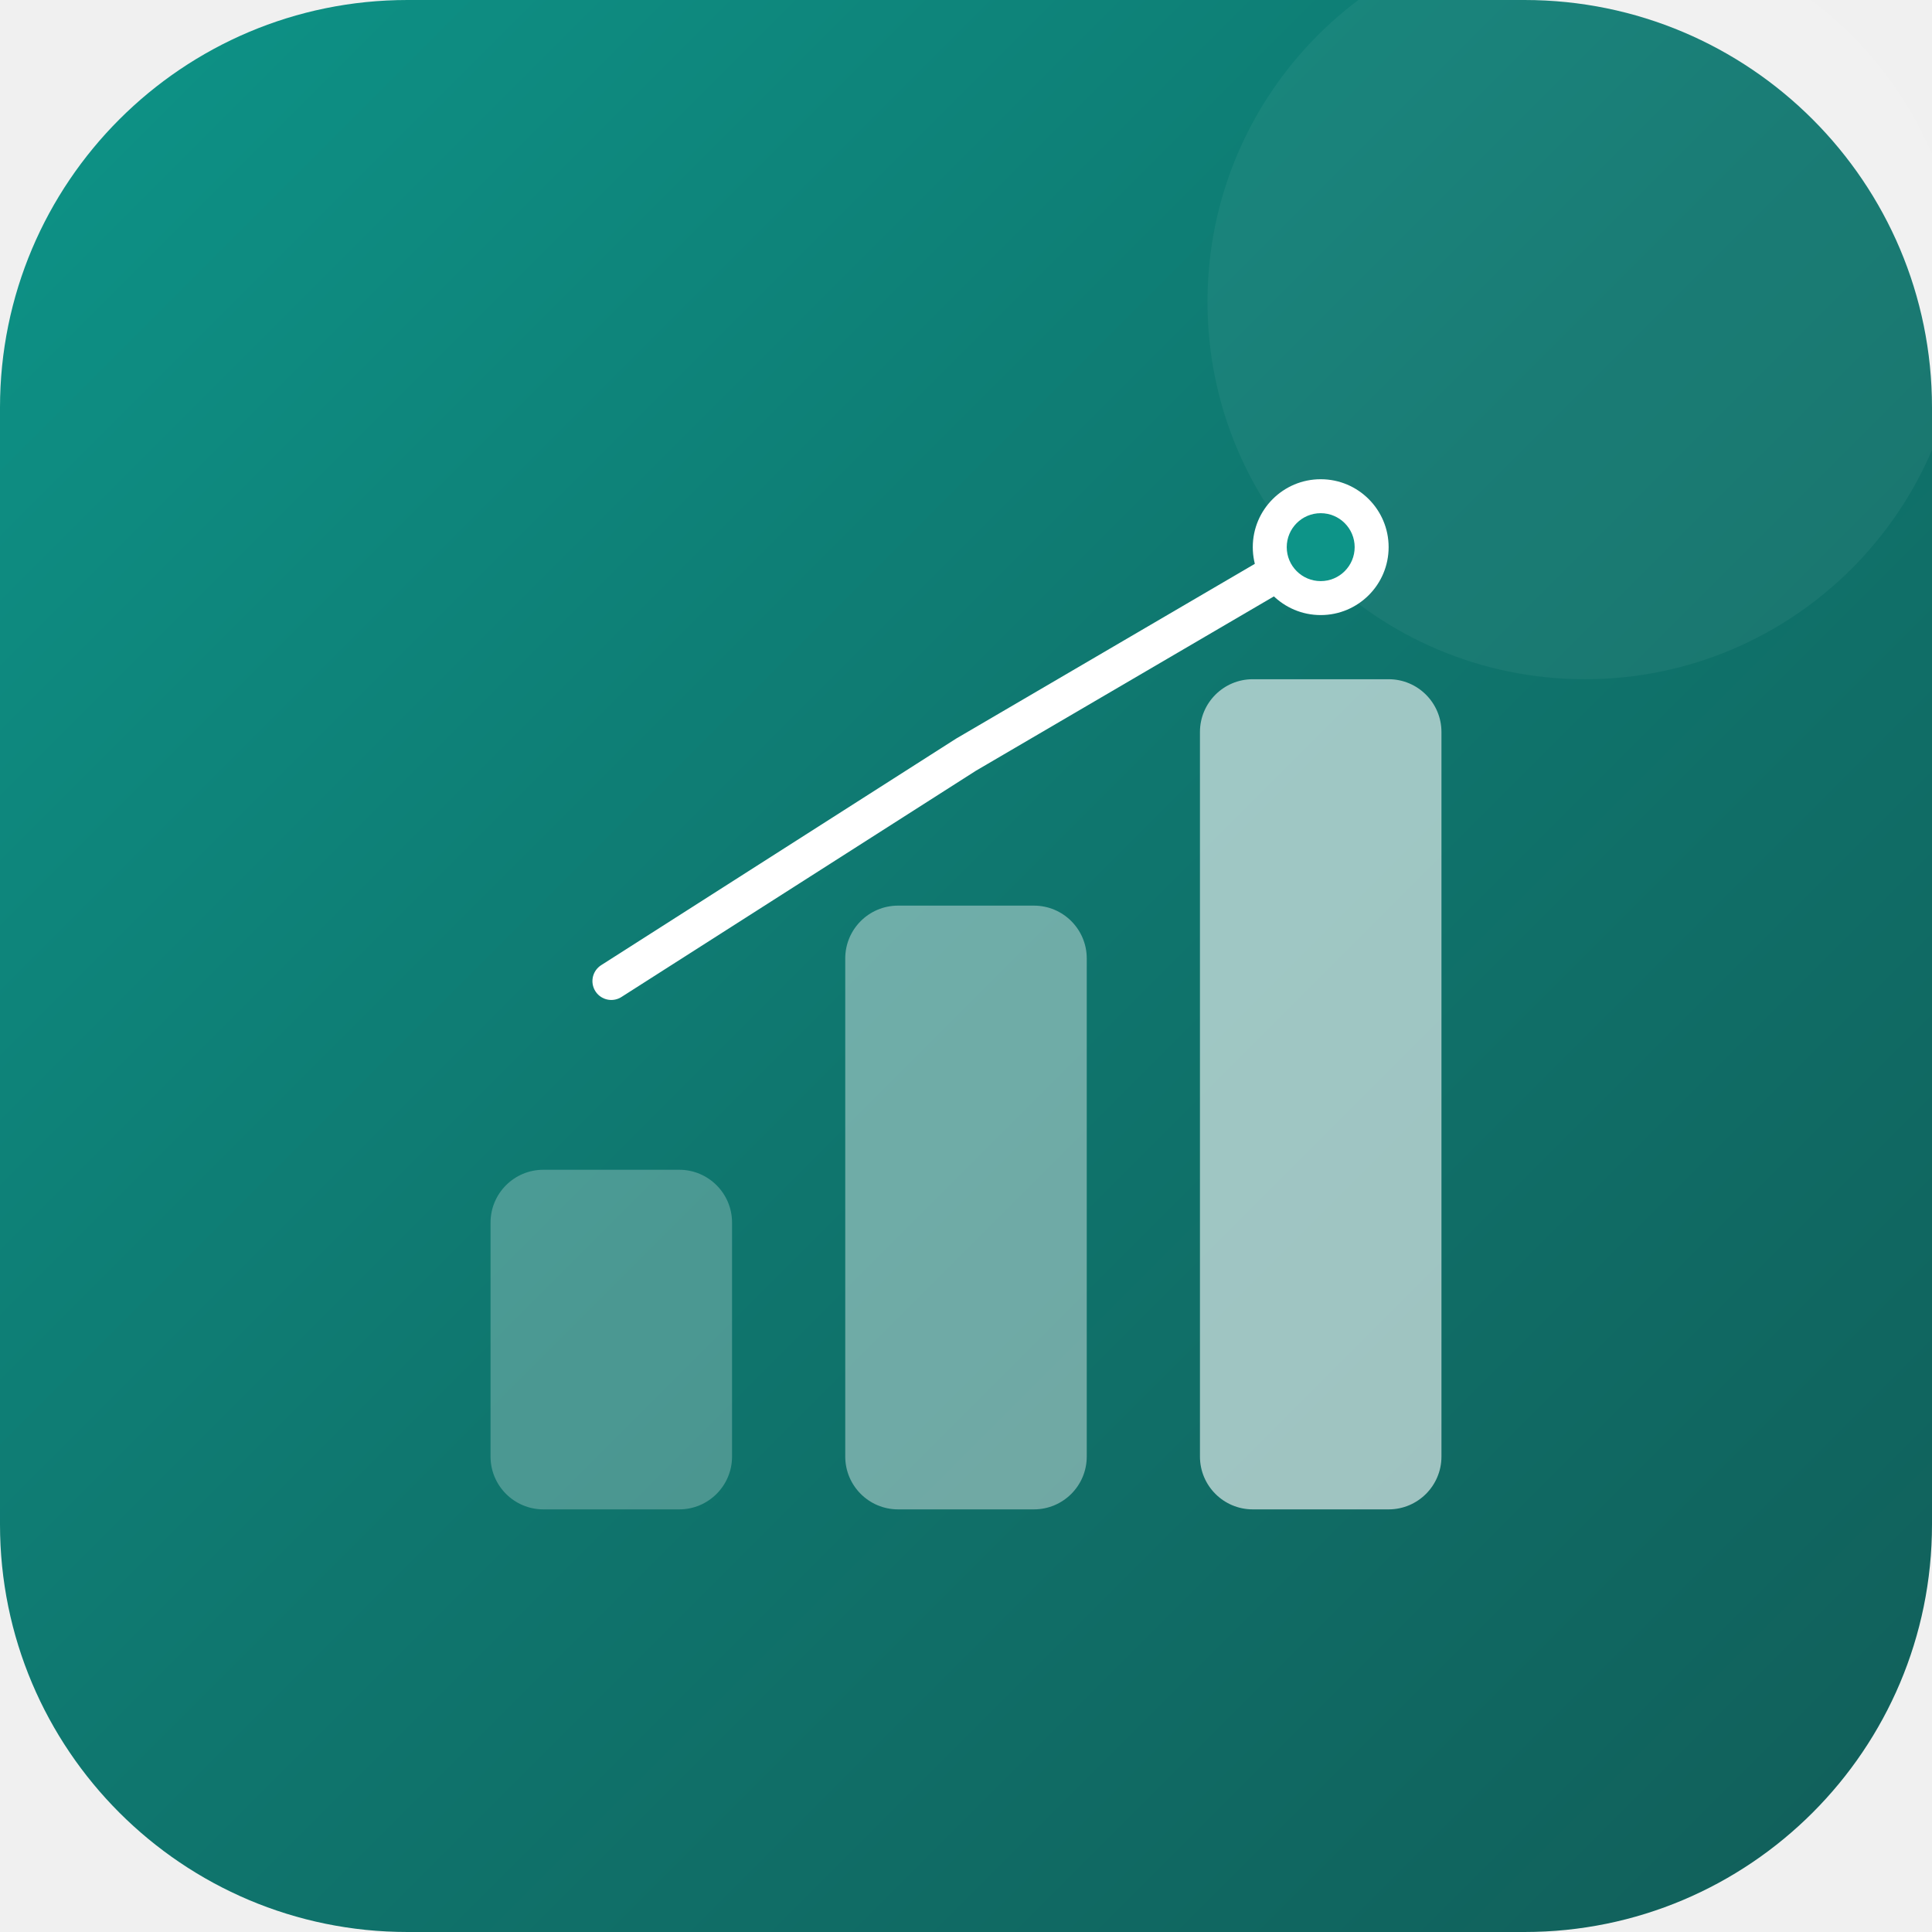
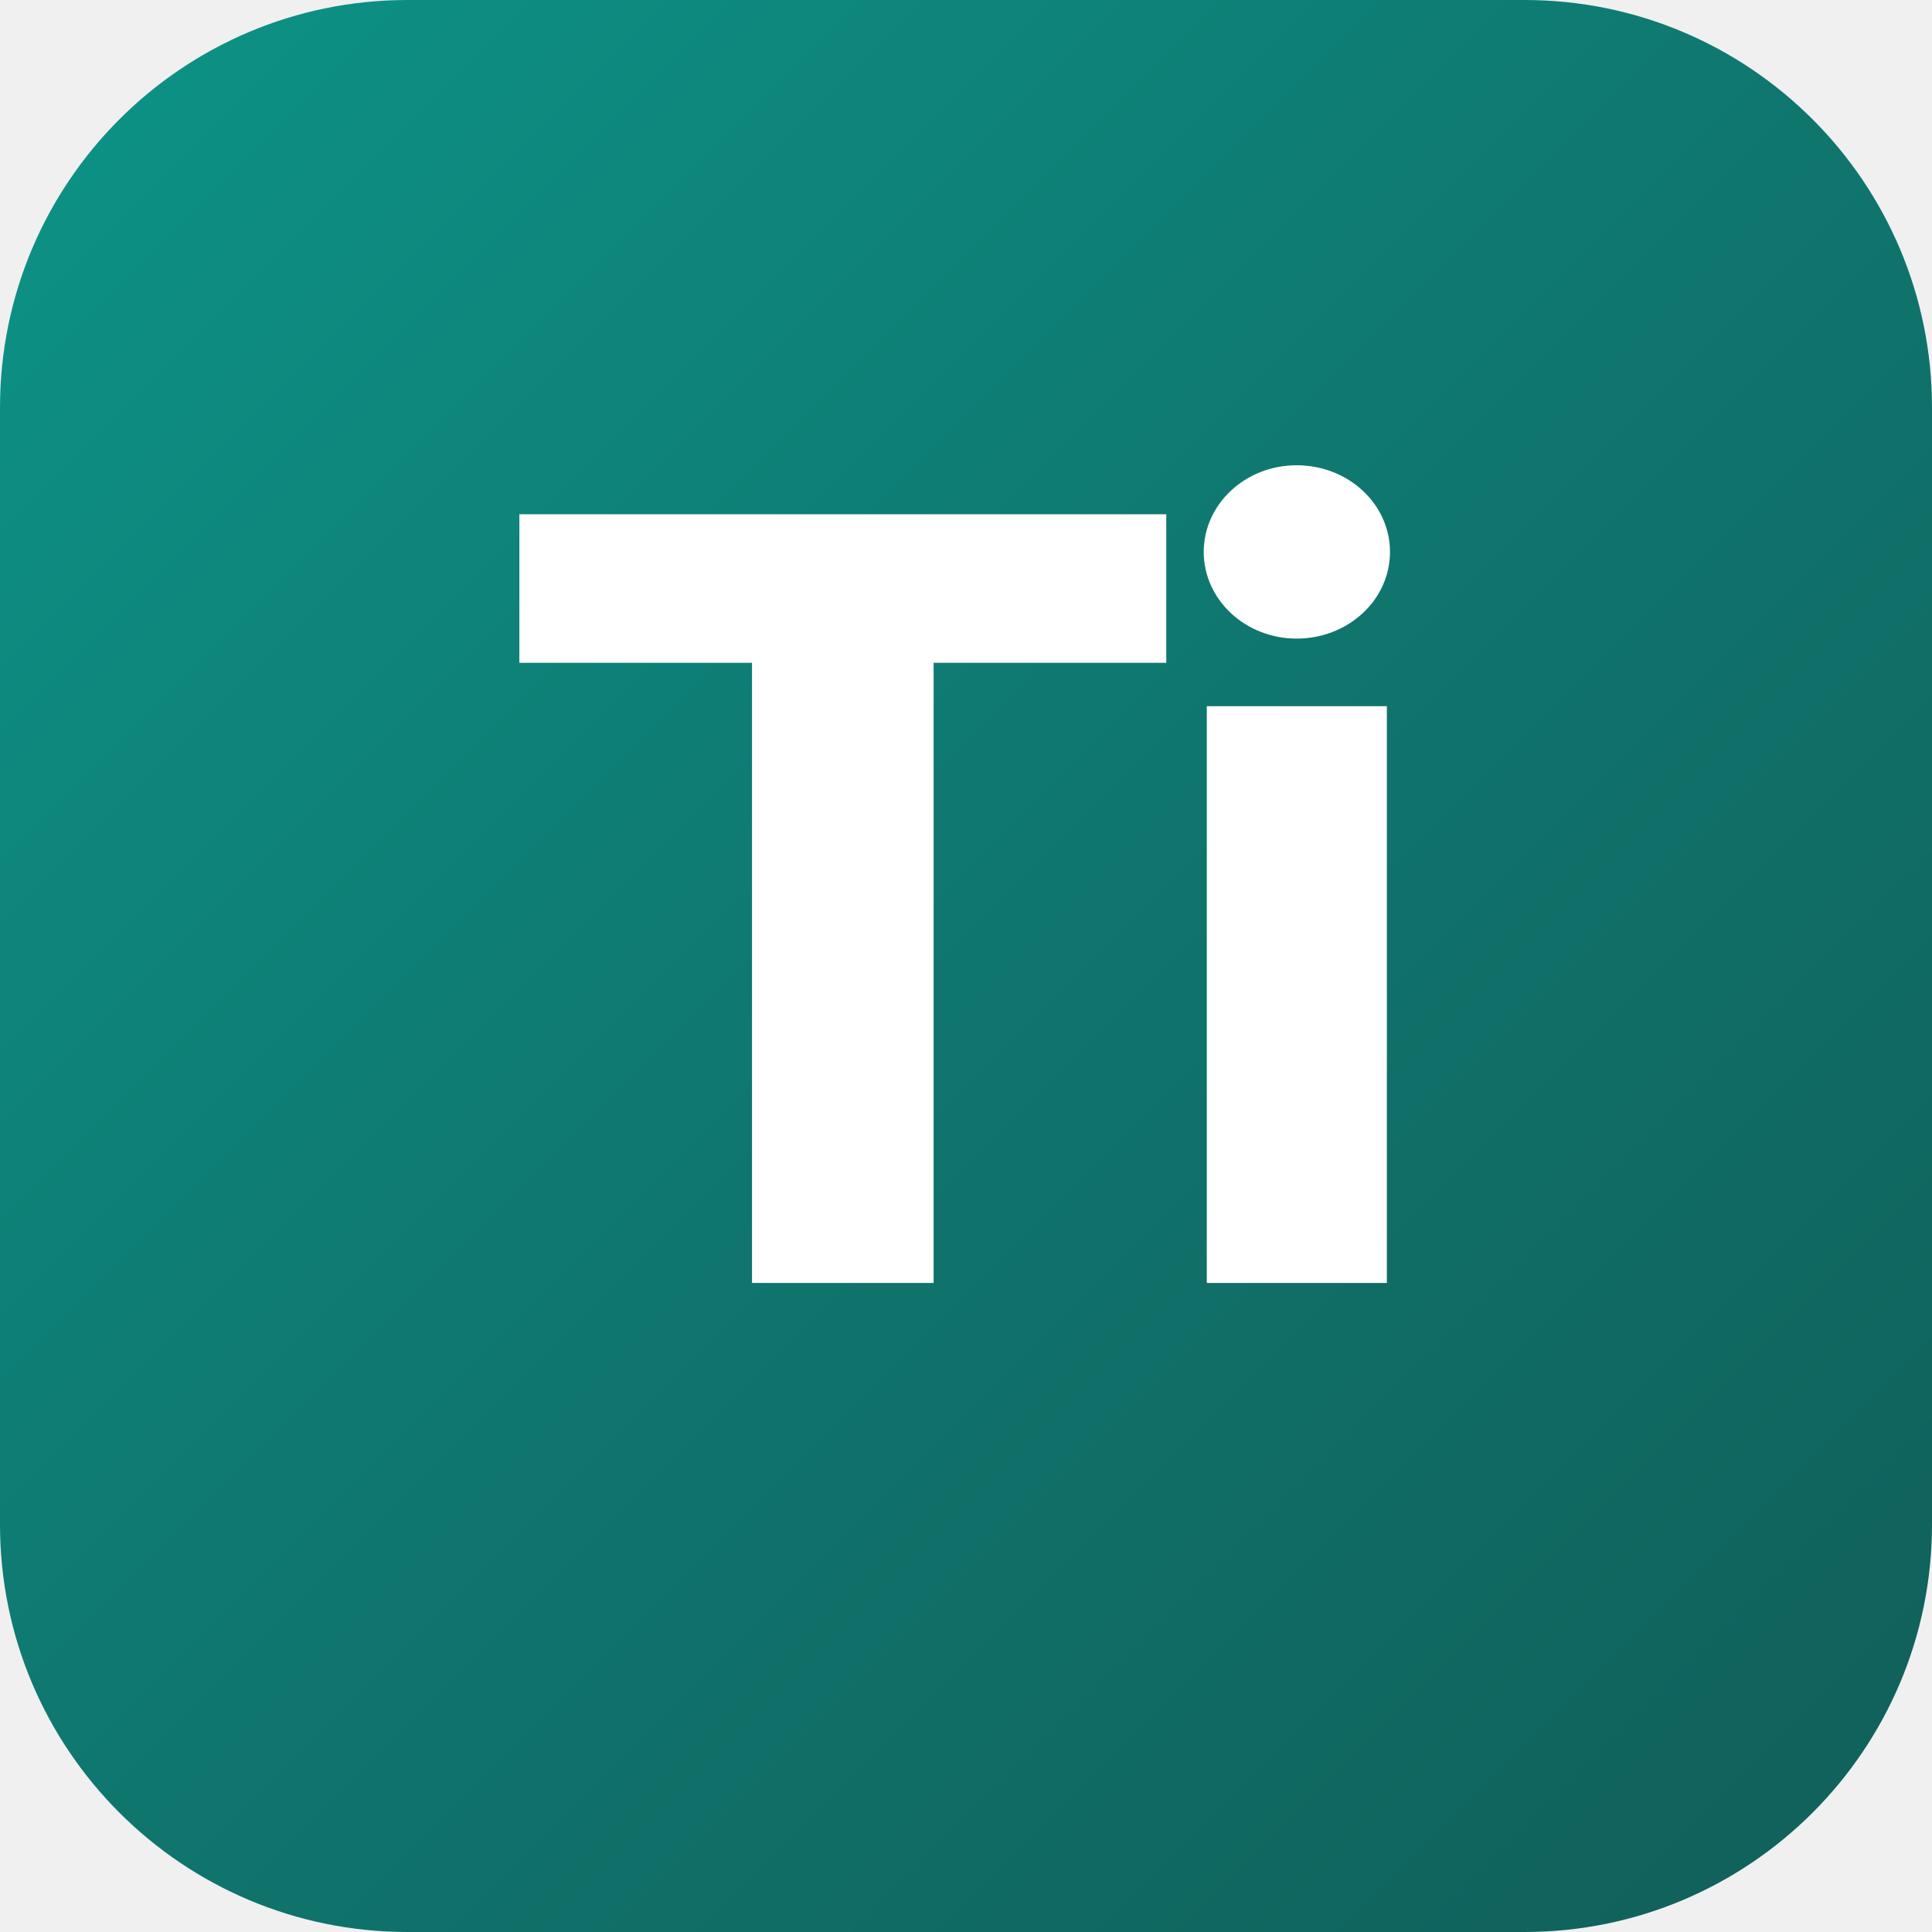
<svg xmlns="http://www.w3.org/2000/svg" viewBox="0 0 512 512">
  <defs>
    <linearGradient id="bg" x1="0%" y1="0%" x2="100%" y2="100%">
      <stop offset="0%" style="stop-color:#0d9488" />
      <stop offset="50%" style="stop-color:#0f766e" />
      <stop offset="100%" style="stop-color:#115e59" />
    </linearGradient>
  </defs>
  <rect width="512" height="512" rx="108" fill="url(#bg)" />
-   <circle cx="420" cy="80" r="100" fill="rgba(255,255,255,0.05)" />
-   <rect x="130" y="310" width="64" height="90" rx="14" fill="rgba(255,255,255,0.25)" />
-   <rect x="224" y="240" width="64" height="160" rx="14" fill="rgba(255,255,255,0.4)" />
-   <rect x="318" y="180" width="64" height="220" rx="14" fill="rgba(255,255,255,0.6)" />
-   <path d="M162 260 L256 200 L350 145" stroke="white" stroke-width="10" stroke-linecap="round" stroke-linejoin="round" fill="none" />
-   <circle cx="350" cy="145" r="18" fill="white" />
-   <circle cx="350" cy="145" r="9" fill="#0d9488" />
+   <text x="256" y="340" text-anchor="middle" font-family="system-ui, -apple-system, 'Segoe UI', sans-serif" font-weight="800" font-size="280" fill="white" letter-spacing="-14">Ti</text>
</svg>
